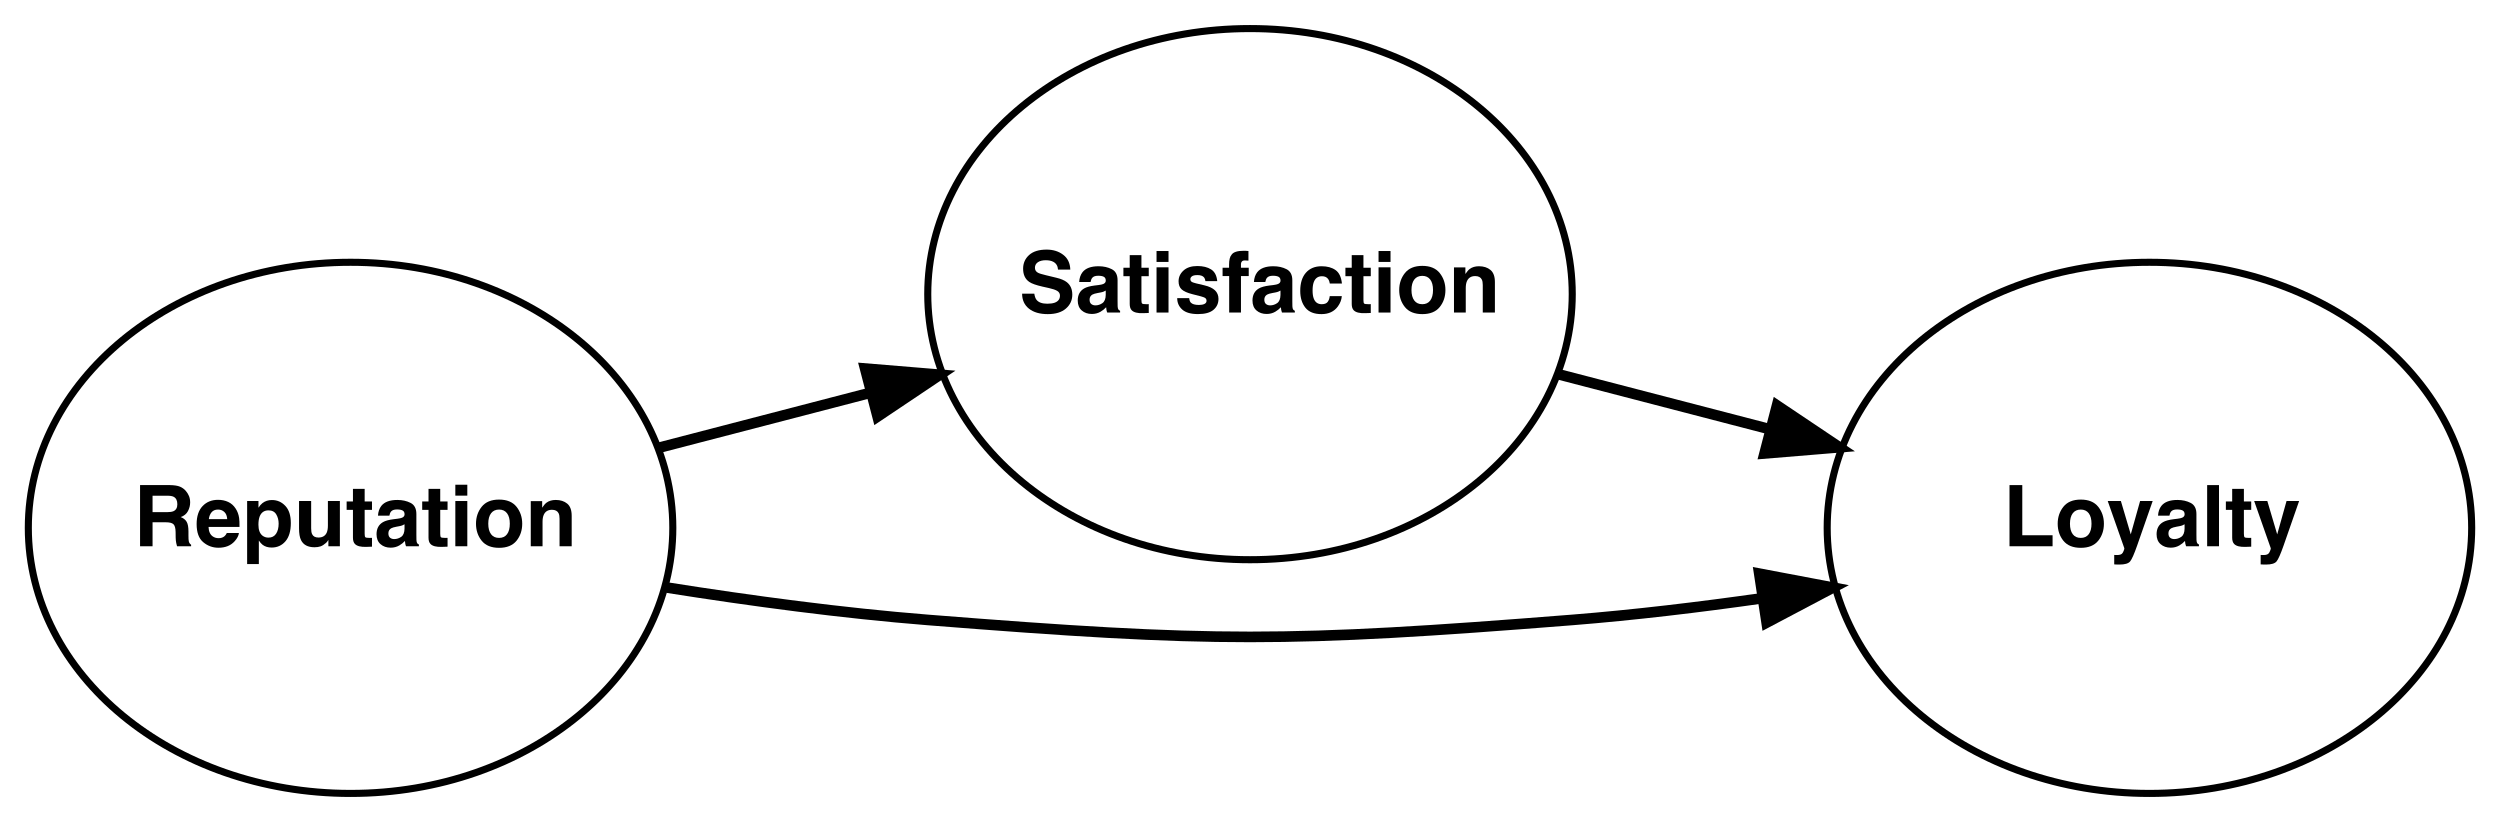
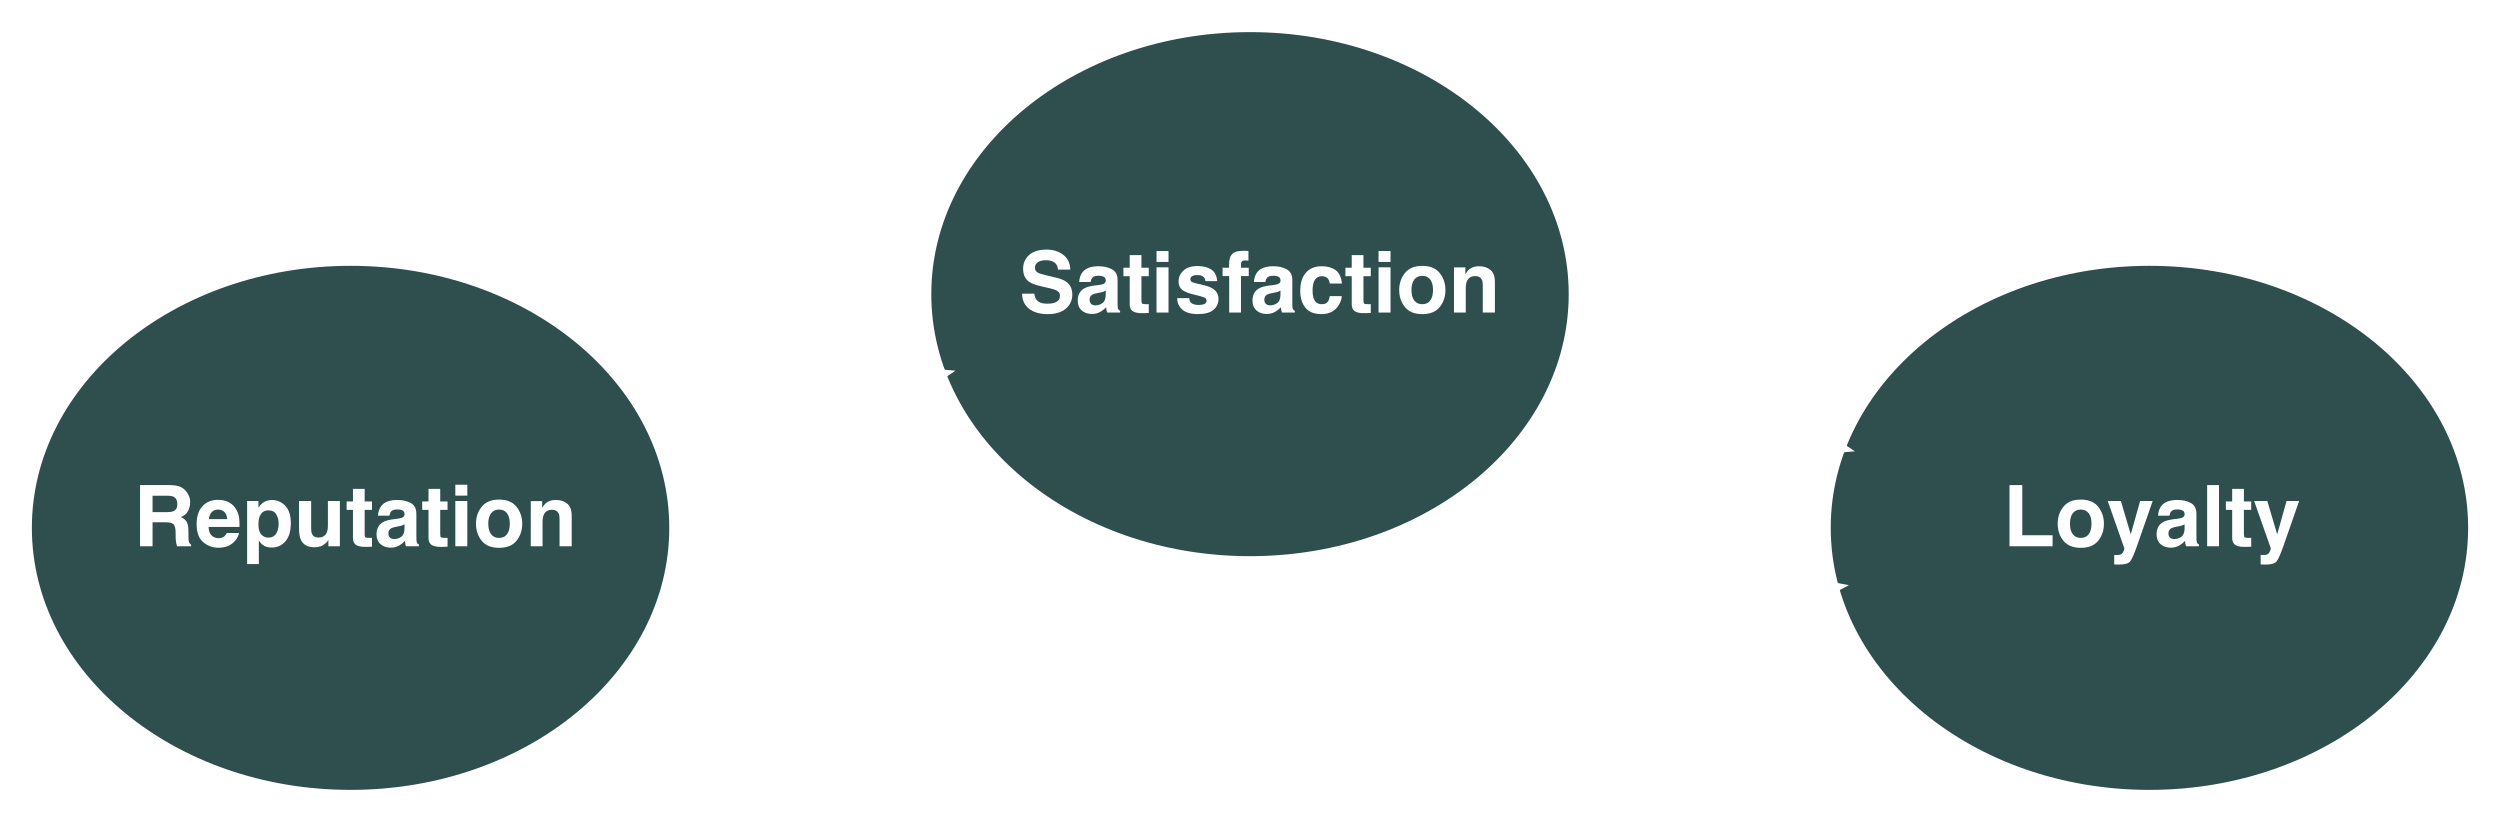
<svg xmlns="http://www.w3.org/2000/svg" xmlns:xlink="http://www.w3.org/1999/xlink" width="441pt" height="145pt" viewBox="0 0 441 145" version="1.1">
  <defs>
    <g>
      <symbol overflow="visible" id="glyph0-0">
        <path style="stroke:none;" d="M 1.129 0 L 1.129 -10.789 L 9.816 -10.789 L 9.816 0 Z M 8.469 -1.348 L 8.469 -9.441 L 2.473 -9.441 L 2.473 -1.348 Z M 8.469 -1.348 " />
      </symbol>
      <symbol overflow="visible" id="glyph0-1">
        <path style="stroke:none;" d="M 3.395 -8.914 L 3.395 -6.016 L 5.949 -6.016 C 6.457 -6.016 6.84 -6.074 7.094 -6.191 C 7.543 -6.398 7.766 -6.801 7.766 -7.406 C 7.766 -8.062 7.551 -8.5 7.113 -8.727 C 6.871 -8.852 6.504 -8.914 6.016 -8.914 Z M 6.484 -10.789 C 7.242 -10.773 7.824 -10.684 8.23 -10.512 C 8.637 -10.34 8.984 -10.09 9.266 -9.758 C 9.5 -9.484 9.688 -9.18 9.824 -8.852 C 9.961 -8.52 10.027 -8.141 10.027 -7.715 C 10.027 -7.203 9.898 -6.699 9.641 -6.203 C 9.383 -5.707 8.953 -5.359 8.359 -5.152 C 8.855 -4.953 9.211 -4.668 9.418 -4.301 C 9.625 -3.934 9.727 -3.371 9.727 -2.613 L 9.727 -1.887 C 9.727 -1.395 9.746 -1.062 9.785 -0.887 C 9.844 -0.609 9.98 -0.402 10.195 -0.27 L 10.195 0 L 7.715 0 C 7.648 -0.238 7.598 -0.434 7.57 -0.578 C 7.512 -0.879 7.48 -1.191 7.473 -1.508 L 7.461 -2.512 C 7.449 -3.199 7.324 -3.656 7.082 -3.887 C 6.84 -4.117 6.387 -4.23 5.723 -4.23 L 3.395 -4.23 L 3.395 0 L 1.191 0 L 1.191 -10.789 Z M 6.484 -10.789 " />
      </symbol>
      <symbol overflow="visible" id="glyph0-2">
        <path style="stroke:none;" d="M 4.121 -6.473 C 3.637 -6.473 3.262 -6.32 2.996 -6.016 C 2.73 -5.715 2.562 -5.305 2.496 -4.789 L 5.738 -4.789 C 5.703 -5.34 5.539 -5.758 5.238 -6.043 C 4.938 -6.328 4.566 -6.473 4.121 -6.473 Z M 4.121 -8.191 C 4.785 -8.191 5.383 -8.066 5.914 -7.816 C 6.445 -7.57 6.887 -7.176 7.23 -6.641 C 7.543 -6.168 7.746 -5.617 7.84 -4.992 C 7.895 -4.625 7.914 -4.098 7.906 -3.41 L 2.445 -3.41 C 2.473 -2.609 2.727 -2.051 3.199 -1.727 C 3.488 -1.527 3.832 -1.426 4.238 -1.426 C 4.668 -1.426 5.016 -1.551 5.285 -1.793 C 5.43 -1.926 5.562 -2.109 5.672 -2.344 L 7.805 -2.344 C 7.75 -1.871 7.504 -1.387 7.062 -0.898 C 6.379 -0.125 5.426 0.262 4.195 0.262 C 3.18 0.262 2.285 -0.062 1.508 -0.719 C 0.73 -1.371 0.344 -2.434 0.344 -3.91 C 0.344 -5.289 0.695 -6.348 1.395 -7.086 C 2.094 -7.824 3.004 -8.191 4.121 -8.191 Z M 4.121 -8.191 " />
      </symbol>
      <symbol overflow="visible" id="glyph0-3">
        <path style="stroke:none;" d="M 6.473 -3.988 C 6.473 -4.605 6.332 -5.148 6.051 -5.621 C 5.77 -6.094 5.312 -6.332 4.684 -6.332 C 3.93 -6.332 3.41 -5.973 3.125 -5.254 C 2.98 -4.875 2.906 -4.391 2.906 -3.805 C 2.906 -2.879 3.152 -2.227 3.645 -1.852 C 3.938 -1.633 4.285 -1.523 4.684 -1.523 C 5.266 -1.523 5.707 -1.746 6.012 -2.195 C 6.316 -2.645 6.473 -3.242 6.473 -3.988 Z M 5.285 -8.156 C 6.219 -8.156 7.008 -7.809 7.652 -7.121 C 8.301 -6.434 8.621 -5.426 8.621 -4.094 C 8.621 -2.688 8.309 -1.617 7.676 -0.879 C 7.043 -0.141 6.23 0.227 5.234 0.227 C 4.598 0.227 4.074 0.066 3.652 -0.25 C 3.422 -0.426 3.199 -0.68 2.98 -1.016 L 2.98 3.141 L 0.914 3.141 L 0.914 -7.98 L 2.914 -7.98 L 2.914 -6.801 C 3.137 -7.148 3.375 -7.422 3.629 -7.621 C 4.094 -7.977 4.645 -8.156 5.285 -8.156 Z M 5.285 -8.156 " />
      </symbol>
      <symbol overflow="visible" id="glyph0-4">
        <path style="stroke:none;" d="M 3.051 -7.98 L 3.051 -3.168 C 3.051 -2.715 3.105 -2.375 3.215 -2.145 C 3.402 -1.738 3.777 -1.539 4.332 -1.539 C 5.047 -1.539 5.535 -1.824 5.797 -2.402 C 5.934 -2.715 6.004 -3.125 6.004 -3.637 L 6.004 -7.98 L 8.117 -7.98 L 8.117 0 L 6.09 0 L 6.09 -1.129 C 6.07 -1.102 6.023 -1.031 5.945 -0.906 C 5.867 -0.785 5.773 -0.68 5.664 -0.586 C 5.34 -0.293 5.023 -0.094 4.719 0.016 C 4.414 0.121 4.055 0.176 3.645 0.176 C 2.465 0.176 1.668 -0.25 1.258 -1.098 C 1.027 -1.566 0.914 -2.258 0.914 -3.168 L 0.914 -7.98 Z M 3.051 -7.98 " />
      </symbol>
      <symbol overflow="visible" id="glyph0-5">
        <path style="stroke:none;" d="M 0.152 -6.418 L 0.152 -7.906 L 1.266 -7.906 L 1.266 -10.129 L 3.332 -10.129 L 3.332 -7.906 L 4.625 -7.906 L 4.625 -6.418 L 3.332 -6.418 L 3.332 -2.203 C 3.332 -1.875 3.371 -1.672 3.453 -1.594 C 3.539 -1.512 3.793 -1.473 4.215 -1.473 C 4.277 -1.473 4.348 -1.473 4.418 -1.477 C 4.488 -1.477 4.559 -1.48 4.625 -1.484 L 4.625 0.074 L 3.637 0.109 C 2.652 0.145 1.98 -0.027 1.617 -0.402 C 1.383 -0.641 1.266 -1.012 1.266 -1.508 L 1.266 -6.418 Z M 0.152 -6.418 " />
      </symbol>
      <symbol overflow="visible" id="glyph0-6">
        <path style="stroke:none;" d="M 5.371 -3.879 C 5.242 -3.797 5.109 -3.73 4.973 -3.68 C 4.84 -3.629 4.656 -3.578 4.422 -3.535 L 3.953 -3.449 C 3.516 -3.371 3.199 -3.273 3.008 -3.164 C 2.688 -2.973 2.523 -2.676 2.523 -2.277 C 2.523 -1.922 2.625 -1.664 2.82 -1.504 C 3.02 -1.344 3.262 -1.266 3.543 -1.266 C 3.992 -1.266 4.406 -1.398 4.785 -1.66 C 5.164 -1.926 5.359 -2.406 5.371 -3.105 Z M 4.105 -4.852 C 4.492 -4.902 4.77 -4.965 4.934 -5.035 C 5.23 -5.164 5.379 -5.359 5.379 -5.629 C 5.379 -5.957 5.266 -6.184 5.039 -6.305 C 4.812 -6.43 4.48 -6.492 4.039 -6.492 C 3.547 -6.492 3.199 -6.371 2.992 -6.125 C 2.848 -5.945 2.75 -5.703 2.699 -5.395 L 0.688 -5.395 C 0.73 -6.094 0.926 -6.664 1.273 -7.113 C 1.824 -7.816 2.773 -8.168 4.113 -8.168 C 4.988 -8.168 5.762 -7.996 6.441 -7.648 C 7.121 -7.301 7.461 -6.648 7.461 -5.688 L 7.461 -2.027 C 7.461 -1.773 7.465 -1.465 7.473 -1.105 C 7.488 -0.832 7.531 -0.648 7.598 -0.551 C 7.668 -0.453 7.77 -0.371 7.906 -0.309 L 7.906 0 L 5.637 0 C 5.574 -0.16 5.527 -0.312 5.504 -0.453 C 5.48 -0.594 5.461 -0.758 5.445 -0.938 C 5.156 -0.625 4.828 -0.359 4.449 -0.141 C 4 0.117 3.492 0.25 2.93 0.25 C 2.207 0.25 1.609 0.043 1.137 -0.371 C 0.668 -0.781 0.434 -1.367 0.434 -2.121 C 0.434 -3.102 0.809 -3.812 1.566 -4.254 C 1.98 -4.492 2.59 -4.664 3.395 -4.766 Z M 4.105 -4.852 " />
      </symbol>
      <symbol overflow="visible" id="glyph0-7">
        <path style="stroke:none;" d="M 3.117 -8.93 L 1.004 -8.93 L 1.004 -10.855 L 3.117 -10.855 Z M 1.004 -7.98 L 3.117 -7.98 L 3.117 0 L 1.004 0 Z M 1.004 -7.98 " />
      </symbol>
      <symbol overflow="visible" id="glyph0-8">
        <path style="stroke:none;" d="M 4.555 -1.473 C 5.164 -1.473 5.633 -1.688 5.957 -2.121 C 6.285 -2.555 6.449 -3.176 6.449 -3.977 C 6.449 -4.777 6.285 -5.391 5.957 -5.824 C 5.633 -6.254 5.164 -6.473 4.555 -6.473 C 3.945 -6.473 3.473 -6.254 3.145 -5.824 C 2.816 -5.391 2.648 -4.773 2.648 -3.977 C 2.648 -3.176 2.816 -2.559 3.145 -2.121 C 3.473 -1.688 3.941 -1.473 4.555 -1.473 Z M 8.637 -3.977 C 8.637 -2.805 8.301 -1.801 7.629 -0.969 C 6.953 -0.137 5.93 0.277 4.559 0.277 C 3.188 0.277 2.168 -0.137 1.492 -0.969 C 0.82 -1.801 0.484 -2.805 0.484 -3.977 C 0.484 -5.129 0.82 -6.125 1.492 -6.969 C 2.168 -7.812 3.188 -8.234 4.559 -8.234 C 5.93 -8.234 6.953 -7.812 7.629 -6.969 C 8.301 -6.125 8.637 -5.125 8.637 -3.977 Z M 8.637 -3.977 " />
      </symbol>
      <symbol overflow="visible" id="glyph0-9">
        <path style="stroke:none;" d="M 5.395 -8.168 C 6.219 -8.168 6.895 -7.953 7.418 -7.52 C 7.941 -7.09 8.207 -6.375 8.207 -5.371 L 8.207 0 L 6.066 0 L 6.066 -4.852 C 6.066 -5.273 6.012 -5.594 5.898 -5.82 C 5.695 -6.23 5.305 -6.434 4.73 -6.434 C 4.023 -6.434 3.535 -6.133 3.273 -5.535 C 3.137 -5.219 3.066 -4.812 3.066 -4.32 L 3.066 0 L 0.988 0 L 0.988 -7.965 L 3 -7.965 L 3 -6.801 C 3.27 -7.211 3.523 -7.504 3.762 -7.688 C 4.191 -8.008 4.734 -8.168 5.395 -8.168 Z M 5.395 -8.168 " />
      </symbol>
      <symbol overflow="visible" id="glyph0-10">
        <path style="stroke:none;" d="M 2.773 -3.332 C 2.844 -2.84 2.977 -2.469 3.176 -2.227 C 3.543 -1.781 4.168 -1.559 5.059 -1.559 C 5.59 -1.559 6.023 -1.617 6.355 -1.734 C 6.984 -1.961 7.297 -2.375 7.297 -2.988 C 7.297 -3.344 7.141 -3.617 6.828 -3.812 C 6.516 -4.004 6.027 -4.172 5.359 -4.32 L 4.215 -4.574 C 3.094 -4.828 2.316 -5.105 1.887 -5.402 C 1.16 -5.898 0.797 -6.68 0.797 -7.738 C 0.797 -8.703 1.148 -9.508 1.852 -10.145 C 2.555 -10.785 3.586 -11.105 4.949 -11.105 C 6.086 -11.105 7.055 -10.805 7.859 -10.199 C 8.66 -9.598 9.082 -8.723 9.121 -7.574 L 6.953 -7.574 C 6.914 -8.223 6.633 -8.688 6.105 -8.961 C 5.754 -9.141 5.316 -9.23 4.793 -9.23 C 4.215 -9.23 3.75 -9.113 3.402 -8.879 C 3.059 -8.645 2.883 -8.316 2.883 -7.898 C 2.883 -7.512 3.055 -7.227 3.395 -7.035 C 3.617 -6.906 4.086 -6.758 4.801 -6.59 L 6.66 -6.141 C 7.477 -5.945 8.09 -5.684 8.504 -5.359 C 9.148 -4.852 9.473 -4.117 9.473 -3.156 C 9.473 -2.168 9.094 -1.352 8.34 -0.699 C 7.586 -0.047 6.523 0.277 5.145 0.277 C 3.738 0.277 2.637 -0.043 1.828 -0.684 C 1.023 -1.324 0.621 -2.207 0.621 -3.332 Z M 2.773 -3.332 " />
      </symbol>
      <symbol overflow="visible" id="glyph0-11">
        <path style="stroke:none;" d="M 2.598 -2.547 C 2.641 -2.176 2.738 -1.914 2.883 -1.758 C 3.141 -1.48 3.621 -1.34 4.32 -1.34 C 4.73 -1.34 5.055 -1.402 5.297 -1.523 C 5.539 -1.645 5.66 -1.828 5.66 -2.07 C 5.66 -2.305 5.562 -2.484 5.367 -2.605 C 5.172 -2.727 4.445 -2.938 3.191 -3.234 C 2.289 -3.461 1.652 -3.742 1.281 -4.078 C 0.91 -4.41 0.727 -4.887 0.727 -5.512 C 0.727 -6.25 1.016 -6.883 1.594 -7.41 C 2.172 -7.941 2.984 -8.207 4.035 -8.207 C 5.031 -8.207 5.84 -8.008 6.469 -7.609 C 7.094 -7.211 7.453 -6.523 7.547 -5.547 L 5.461 -5.547 C 5.43 -5.816 5.355 -6.027 5.234 -6.184 C 5.004 -6.469 4.613 -6.609 4.062 -6.609 C 3.609 -6.609 3.285 -6.539 3.094 -6.398 C 2.898 -6.258 2.805 -6.09 2.805 -5.898 C 2.805 -5.66 2.906 -5.488 3.109 -5.379 C 3.316 -5.266 4.039 -5.074 5.285 -4.801 C 6.113 -4.605 6.738 -4.312 7.152 -3.918 C 7.562 -3.516 7.766 -3.016 7.766 -2.414 C 7.766 -1.625 7.473 -0.98 6.883 -0.48 C 6.297 0.02 5.387 0.27 4.156 0.27 C 2.902 0.27 1.977 0.008 1.379 -0.523 C 0.781 -1.055 0.484 -1.727 0.484 -2.547 Z M 2.598 -2.547 " />
      </symbol>
      <symbol overflow="visible" id="glyph0-12">
        <path style="stroke:none;" d="M 3.918 -10.898 C 4.047 -10.898 4.168 -10.895 4.273 -10.887 C 4.383 -10.879 4.527 -10.871 4.715 -10.855 L 4.715 -9.156 C 4.598 -9.172 4.402 -9.184 4.125 -9.191 C 3.848 -9.199 3.66 -9.137 3.555 -9.008 C 3.449 -8.879 3.395 -8.734 3.395 -8.578 C 3.395 -8.422 3.395 -8.199 3.395 -7.906 L 4.766 -7.906 L 4.766 -6.434 L 3.395 -6.434 L 3.395 0 L 1.316 0 L 1.316 -6.434 L 0.152 -6.434 L 0.152 -7.906 L 1.297 -7.906 L 1.297 -8.418 C 1.297 -9.273 1.441 -9.859 1.727 -10.184 C 2.031 -10.66 2.758 -10.898 3.918 -10.898 Z M 3.918 -10.898 " />
      </symbol>
      <symbol overflow="visible" id="glyph0-13">
        <path style="stroke:none;" d="M 5.738 -5.117 C 5.699 -5.414 5.602 -5.684 5.438 -5.922 C 5.203 -6.242 4.84 -6.406 4.348 -6.406 C 3.645 -6.406 3.164 -6.055 2.906 -5.359 C 2.77 -4.988 2.699 -4.496 2.699 -3.879 C 2.699 -3.293 2.77 -2.824 2.906 -2.469 C 3.156 -1.805 3.625 -1.473 4.312 -1.473 C 4.801 -1.473 5.145 -1.602 5.352 -1.867 C 5.555 -2.129 5.68 -2.473 5.723 -2.891 L 7.855 -2.891 C 7.805 -2.258 7.574 -1.656 7.168 -1.09 C 6.512 -0.18 5.543 0.277 4.262 0.277 C 2.977 0.277 2.031 -0.102 1.426 -0.863 C 0.82 -1.625 0.52 -2.613 0.52 -3.828 C 0.52 -5.199 0.855 -6.266 1.523 -7.027 C 2.191 -7.789 3.113 -8.168 4.289 -8.168 C 5.289 -8.168 6.109 -7.945 6.746 -7.496 C 7.383 -7.047 7.758 -6.254 7.875 -5.117 Z M 5.738 -5.117 " />
      </symbol>
      <symbol overflow="visible" id="glyph0-14">
        <path style="stroke:none;" d="M 1.141 -10.789 L 3.395 -10.789 L 3.395 -1.941 L 8.738 -1.941 L 8.738 0 L 1.141 0 Z M 1.141 -10.789 " />
      </symbol>
      <symbol overflow="visible" id="glyph0-15">
        <path style="stroke:none;" d="M 1.297 1.531 L 1.559 1.543 C 1.766 1.555 1.961 1.547 2.145 1.523 C 2.332 1.5 2.488 1.441 2.613 1.355 C 2.734 1.273 2.848 1.098 2.953 0.836 C 3.059 0.57 3.102 0.41 3.082 0.352 L 0.152 -7.98 L 2.473 -7.98 L 4.215 -2.094 L 5.863 -7.98 L 8.082 -7.98 L 5.344 -0.133 C 4.816 1.379 4.398 2.32 4.094 2.684 C 3.785 3.047 3.168 3.227 2.246 3.227 C 2.062 3.227 1.914 3.227 1.801 3.223 C 1.688 3.223 1.52 3.215 1.297 3.199 Z M 1.297 1.531 " />
      </symbol>
      <symbol overflow="visible" id="glyph0-16">
        <path style="stroke:none;" d="M 3.105 0 L 1.016 0 L 1.016 -10.789 L 3.105 -10.789 Z M 3.105 0 " />
      </symbol>
    </g>
  </defs>
-   <g id="surface11">
-     <path style="fill-rule:nonzero;fill:rgb(100%,100%,100%);fill-opacity:1;stroke-width:1;stroke-linecap:butt;stroke-linejoin:miter;stroke:rgb(0%,0%,0%);stroke-opacity:1;stroke-miterlimit:4;" d="M 91.001 -37.5 C 91.001 -16.788 70.63 -0.001 45.5 -0.001 C 20.37 -0.001 -0.001 -16.788 -0.001 -37.5 C -0.001 -58.212 20.37 -74.999 45.5 -74.999 C 70.63 -74.999 91.001 -58.212 91.001 -37.5 Z M 91.001 -37.5 " transform="matrix(1.249292,0,0,1.249292,4.997167,139.9618)" />
-     <g style="fill:rgb(0%,0%,0%);fill-opacity:1;">
+   <g id="surface6">
+     <path style="fill-rule:nonzero;fill:rgb(18.431%,30.98%,30.98%);fill-opacity:1;stroke-width:1;stroke-linecap:butt;stroke-linejoin:miter;stroke:rgb(100%,100%,100%);stroke-opacity:1;stroke-miterlimit:4;" d="M 91.001 -37.5 C 91.001 -16.788 70.63 -0.001 45.5 -0.001 C 20.37 -0.001 -0.001 -16.788 -0.001 -37.5 C -0.001 -58.212 20.37 -74.999 45.5 -74.999 C 70.63 -74.999 91.001 -58.212 91.001 -37.5 Z M 91.001 -37.5 " transform="matrix(1.249292,0,0,1.249292,4.997167,139.9618)" />
+     <g style="fill:rgb(100%,100%,100%);fill-opacity:1;">
      <use xlink:href="#glyph0-1" x="23.516" y="96.36" />
      <use xlink:href="#glyph0-2" x="34.342" y="96.36" />
      <use xlink:href="#glyph0-3" x="42.68" y="96.36" />
      <use xlink:href="#glyph0-4" x="51.837" y="96.36" />
      <use xlink:href="#glyph0-5" x="60.994" y="96.36" />
      <use xlink:href="#glyph0-6" x="65.987" y="96.36" />
      <use xlink:href="#glyph0-5" x="74.324" y="96.36" />
      <use xlink:href="#glyph0-7" x="79.317" y="96.36" />
      <use xlink:href="#glyph0-8" x="83.482" y="96.36" />
      <use xlink:href="#glyph0-9" x="92.639" y="96.36" />
    </g>
-     <path style="fill-rule:nonzero;fill:rgb(100%,100%,100%);fill-opacity:1;stroke-width:1;stroke-linecap:butt;stroke-linejoin:miter;stroke:rgb(0%,0%,0%);stroke-opacity:1;stroke-miterlimit:4;" d="M 218.001 -70.5 C 218.001 -49.788 197.63 -33.001 172.5 -33.001 C 147.37 -33.001 126.999 -49.788 126.999 -70.5 C 126.999 -91.212 147.37 -107.999 172.5 -107.999 C 197.63 -107.999 218.001 -91.212 218.001 -70.5 Z M 218.001 -70.5 " transform="matrix(1.249292,0,0,1.249292,4.997167,139.9618)" />
-     <g style="fill:rgb(0%,0%,0%);fill-opacity:1;">
+     <path style="fill-rule:nonzero;fill:rgb(18.431%,30.98%,30.98%);fill-opacity:1;stroke-width:1;stroke-linecap:butt;stroke-linejoin:miter;stroke:rgb(100%,100%,100%);stroke-opacity:1;stroke-miterlimit:4;" d="M 218.001 -70.5 C 218.001 -49.788 197.63 -33.001 172.5 -33.001 C 147.37 -33.001 126.999 -49.788 126.999 -70.5 C 126.999 -91.212 147.37 -107.999 172.5 -107.999 C 197.63 -107.999 218.001 -91.212 218.001 -70.5 Z M 218.001 -70.5 " transform="matrix(1.249292,0,0,1.249292,4.997167,139.9618)" />
+     <g style="fill:rgb(100%,100%,100%);fill-opacity:1;">
      <use xlink:href="#glyph0-10" x="179.68" y="55.134" />
      <use xlink:href="#glyph0-6" x="189.679" y="55.134" />
      <use xlink:href="#glyph0-5" x="198.016" y="55.134" />
      <use xlink:href="#glyph0-7" x="203.009" y="55.134" />
      <use xlink:href="#glyph0-11" x="207.174" y="55.134" />
      <use xlink:href="#glyph0-12" x="215.511" y="55.134" />
      <use xlink:href="#glyph0-6" x="220.504" y="55.134" />
      <use xlink:href="#glyph0-13" x="228.841" y="55.134" />
      <use xlink:href="#glyph0-5" x="237.179" y="55.134" />
      <use xlink:href="#glyph0-7" x="242.171" y="55.134" />
      <use xlink:href="#glyph0-8" x="246.336" y="55.134" />
      <use xlink:href="#glyph0-9" x="255.494" y="55.134" />
    </g>
-     <path style="fill:none;stroke-width:1.5;stroke-linecap:butt;stroke-linejoin:miter;stroke:rgb(0%,0%,0%);stroke-opacity:1;stroke-miterlimit:4;" d="M 89.206 -48.856 C 98.786 -51.345 109.033 -54.009 118.945 -56.586 " transform="matrix(1.249292,0,0,1.249292,4.997167,139.9618)" />
-     <path style="fill-rule:nonzero;fill:rgb(0%,0%,0%);fill-opacity:1;stroke-width:1.5;stroke-linecap:butt;stroke-linejoin:miter;stroke:rgb(0%,0%,0%);stroke-opacity:1;stroke-miterlimit:4;" d="M 118.154 -59.994 L 128.713 -59.122 L 119.914 -53.218 Z M 118.154 -59.994 " transform="matrix(1.249292,0,0,1.249292,4.997167,139.9618)" />
-     <path style="fill-rule:nonzero;fill:rgb(100%,100%,100%);fill-opacity:1;stroke-width:1;stroke-linecap:butt;stroke-linejoin:miter;stroke:rgb(0%,0%,0%);stroke-opacity:1;stroke-miterlimit:4;" d="M 345.001 -37.5 C 345.001 -16.788 324.63 -0.001 299.5 -0.001 C 274.37 -0.001 253.999 -16.788 253.999 -37.5 C 253.999 -58.212 274.37 -74.999 299.5 -74.999 C 324.63 -74.999 345.001 -58.212 345.001 -37.5 Z M 345.001 -37.5 " transform="matrix(1.249292,0,0,1.249292,4.997167,139.9618)" />
-     <g style="fill:rgb(0%,0%,0%);fill-opacity:1;">
+     <path style="fill:none;stroke-width:1.5;stroke-linecap:butt;stroke-linejoin:miter;stroke:rgb(100%,100%,100%);stroke-opacity:1;stroke-miterlimit:4;" d="M 89.206 -48.856 C 98.786 -51.345 109.033 -54.009 118.945 -56.586 " transform="matrix(1.249292,0,0,1.249292,4.997167,139.9618)" />
+     <path style="fill-rule:nonzero;fill:rgb(100%,100%,100%);fill-opacity:1;stroke-width:1.5;stroke-linecap:butt;stroke-linejoin:miter;stroke:rgb(100%,100%,100%);stroke-opacity:1;stroke-miterlimit:4;" d="M 118.154 -59.994 L 128.713 -59.122 L 119.914 -53.218 Z M 118.154 -59.994 " transform="matrix(1.249292,0,0,1.249292,4.997167,139.9618)" />
+     <path style="fill-rule:nonzero;fill:rgb(18.431%,30.98%,30.98%);fill-opacity:1;stroke-width:1;stroke-linecap:butt;stroke-linejoin:miter;stroke:rgb(100%,100%,100%);stroke-opacity:1;stroke-miterlimit:4;" d="M 345.001 -37.5 C 345.001 -16.788 324.63 -0.001 299.5 -0.001 C 274.37 -0.001 253.999 -16.788 253.999 -37.5 C 253.999 -58.212 274.37 -74.999 299.5 -74.999 C 324.63 -74.999 345.001 -58.212 345.001 -37.5 Z M 345.001 -37.5 " transform="matrix(1.249292,0,0,1.249292,4.997167,139.9618)" />
+     <g style="fill:rgb(100%,100%,100%);fill-opacity:1;">
      <use xlink:href="#glyph0-14" x="353.336" y="96.36" />
      <use xlink:href="#glyph0-8" x="362.493" y="96.36" />
      <use xlink:href="#glyph0-15" x="371.651" y="96.36" />
      <use xlink:href="#glyph0-6" x="379.988" y="96.36" />
      <use xlink:href="#glyph0-16" x="388.326" y="96.36" />
      <use xlink:href="#glyph0-5" x="392.491" y="96.36" />
      <use xlink:href="#glyph0-15" x="397.483" y="96.36" />
    </g>
-     <path style="fill:none;stroke-width:1.5;stroke-linecap:butt;stroke-linejoin:miter;stroke:rgb(0%,0%,0%);stroke-opacity:1;stroke-miterlimit:4;" d="M 90.185 -29.067 C 102.104 -27.179 115.002 -25.449 126.999 -24.499 C 167.319 -21.303 177.681 -21.303 218.001 -24.499 C 226.718 -25.19 235.911 -26.291 244.857 -27.566 " transform="matrix(1.249292,0,0,1.249292,4.997167,139.9618)" />
-     <path style="fill-rule:nonzero;fill:rgb(0%,0%,0%);fill-opacity:1;stroke-width:1.5;stroke-linecap:butt;stroke-linejoin:miter;stroke:rgb(0%,0%,0%);stroke-opacity:1;stroke-miterlimit:4;" d="M 244.403 -31.037 L 254.815 -29.067 L 245.448 -24.117 Z M 244.403 -31.037 " transform="matrix(1.249292,0,0,1.249292,4.997167,139.9618)" />
-     <path style="fill:none;stroke-width:1.5;stroke-linecap:butt;stroke-linejoin:miter;stroke:rgb(0%,0%,0%);stroke-opacity:1;stroke-miterlimit:4;" d="M 216.206 -59.144 C 225.786 -56.655 236.033 -53.991 245.945 -51.414 " transform="matrix(1.249292,0,0,1.249292,4.997167,139.9618)" />
-     <path style="fill-rule:nonzero;fill:rgb(0%,0%,0%);fill-opacity:1;stroke-width:1.5;stroke-linecap:butt;stroke-linejoin:miter;stroke:rgb(0%,0%,0%);stroke-opacity:1;stroke-miterlimit:4;" d="M 246.914 -54.782 L 255.713 -48.878 L 245.154 -48.006 Z M 246.914 -54.782 " transform="matrix(1.249292,0,0,1.249292,4.997167,139.9618)" />
+     <path style="fill:none;stroke-width:1.5;stroke-linecap:butt;stroke-linejoin:miter;stroke:rgb(100%,100%,100%);stroke-opacity:1;stroke-miterlimit:4;" d="M 90.185 -29.067 C 102.104 -27.179 115.002 -25.449 126.999 -24.499 C 167.319 -21.303 177.681 -21.303 218.001 -24.499 C 226.718 -25.19 235.911 -26.291 244.857 -27.566 " transform="matrix(1.249292,0,0,1.249292,4.997167,139.9618)" />
+     <path style="fill-rule:nonzero;fill:rgb(100%,100%,100%);fill-opacity:1;stroke-width:1.5;stroke-linecap:butt;stroke-linejoin:miter;stroke:rgb(100%,100%,100%);stroke-opacity:1;stroke-miterlimit:4;" d="M 244.403 -31.037 L 254.815 -29.067 L 245.448 -24.117 Z M 244.403 -31.037 " transform="matrix(1.249292,0,0,1.249292,4.997167,139.9618)" />
+     <path style="fill:none;stroke-width:1.5;stroke-linecap:butt;stroke-linejoin:miter;stroke:rgb(100%,100%,100%);stroke-opacity:1;stroke-miterlimit:4;" d="M 216.206 -59.144 C 225.786 -56.655 236.033 -53.991 245.945 -51.414 " transform="matrix(1.249292,0,0,1.249292,4.997167,139.9618)" />
+     <path style="fill-rule:nonzero;fill:rgb(100%,100%,100%);fill-opacity:1;stroke-width:1.5;stroke-linecap:butt;stroke-linejoin:miter;stroke:rgb(100%,100%,100%);stroke-opacity:1;stroke-miterlimit:4;" d="M 246.914 -54.782 L 255.713 -48.878 L 245.154 -48.006 Z M 246.914 -54.782 " transform="matrix(1.249292,0,0,1.249292,4.997167,139.9618)" />
  </g>
</svg>
